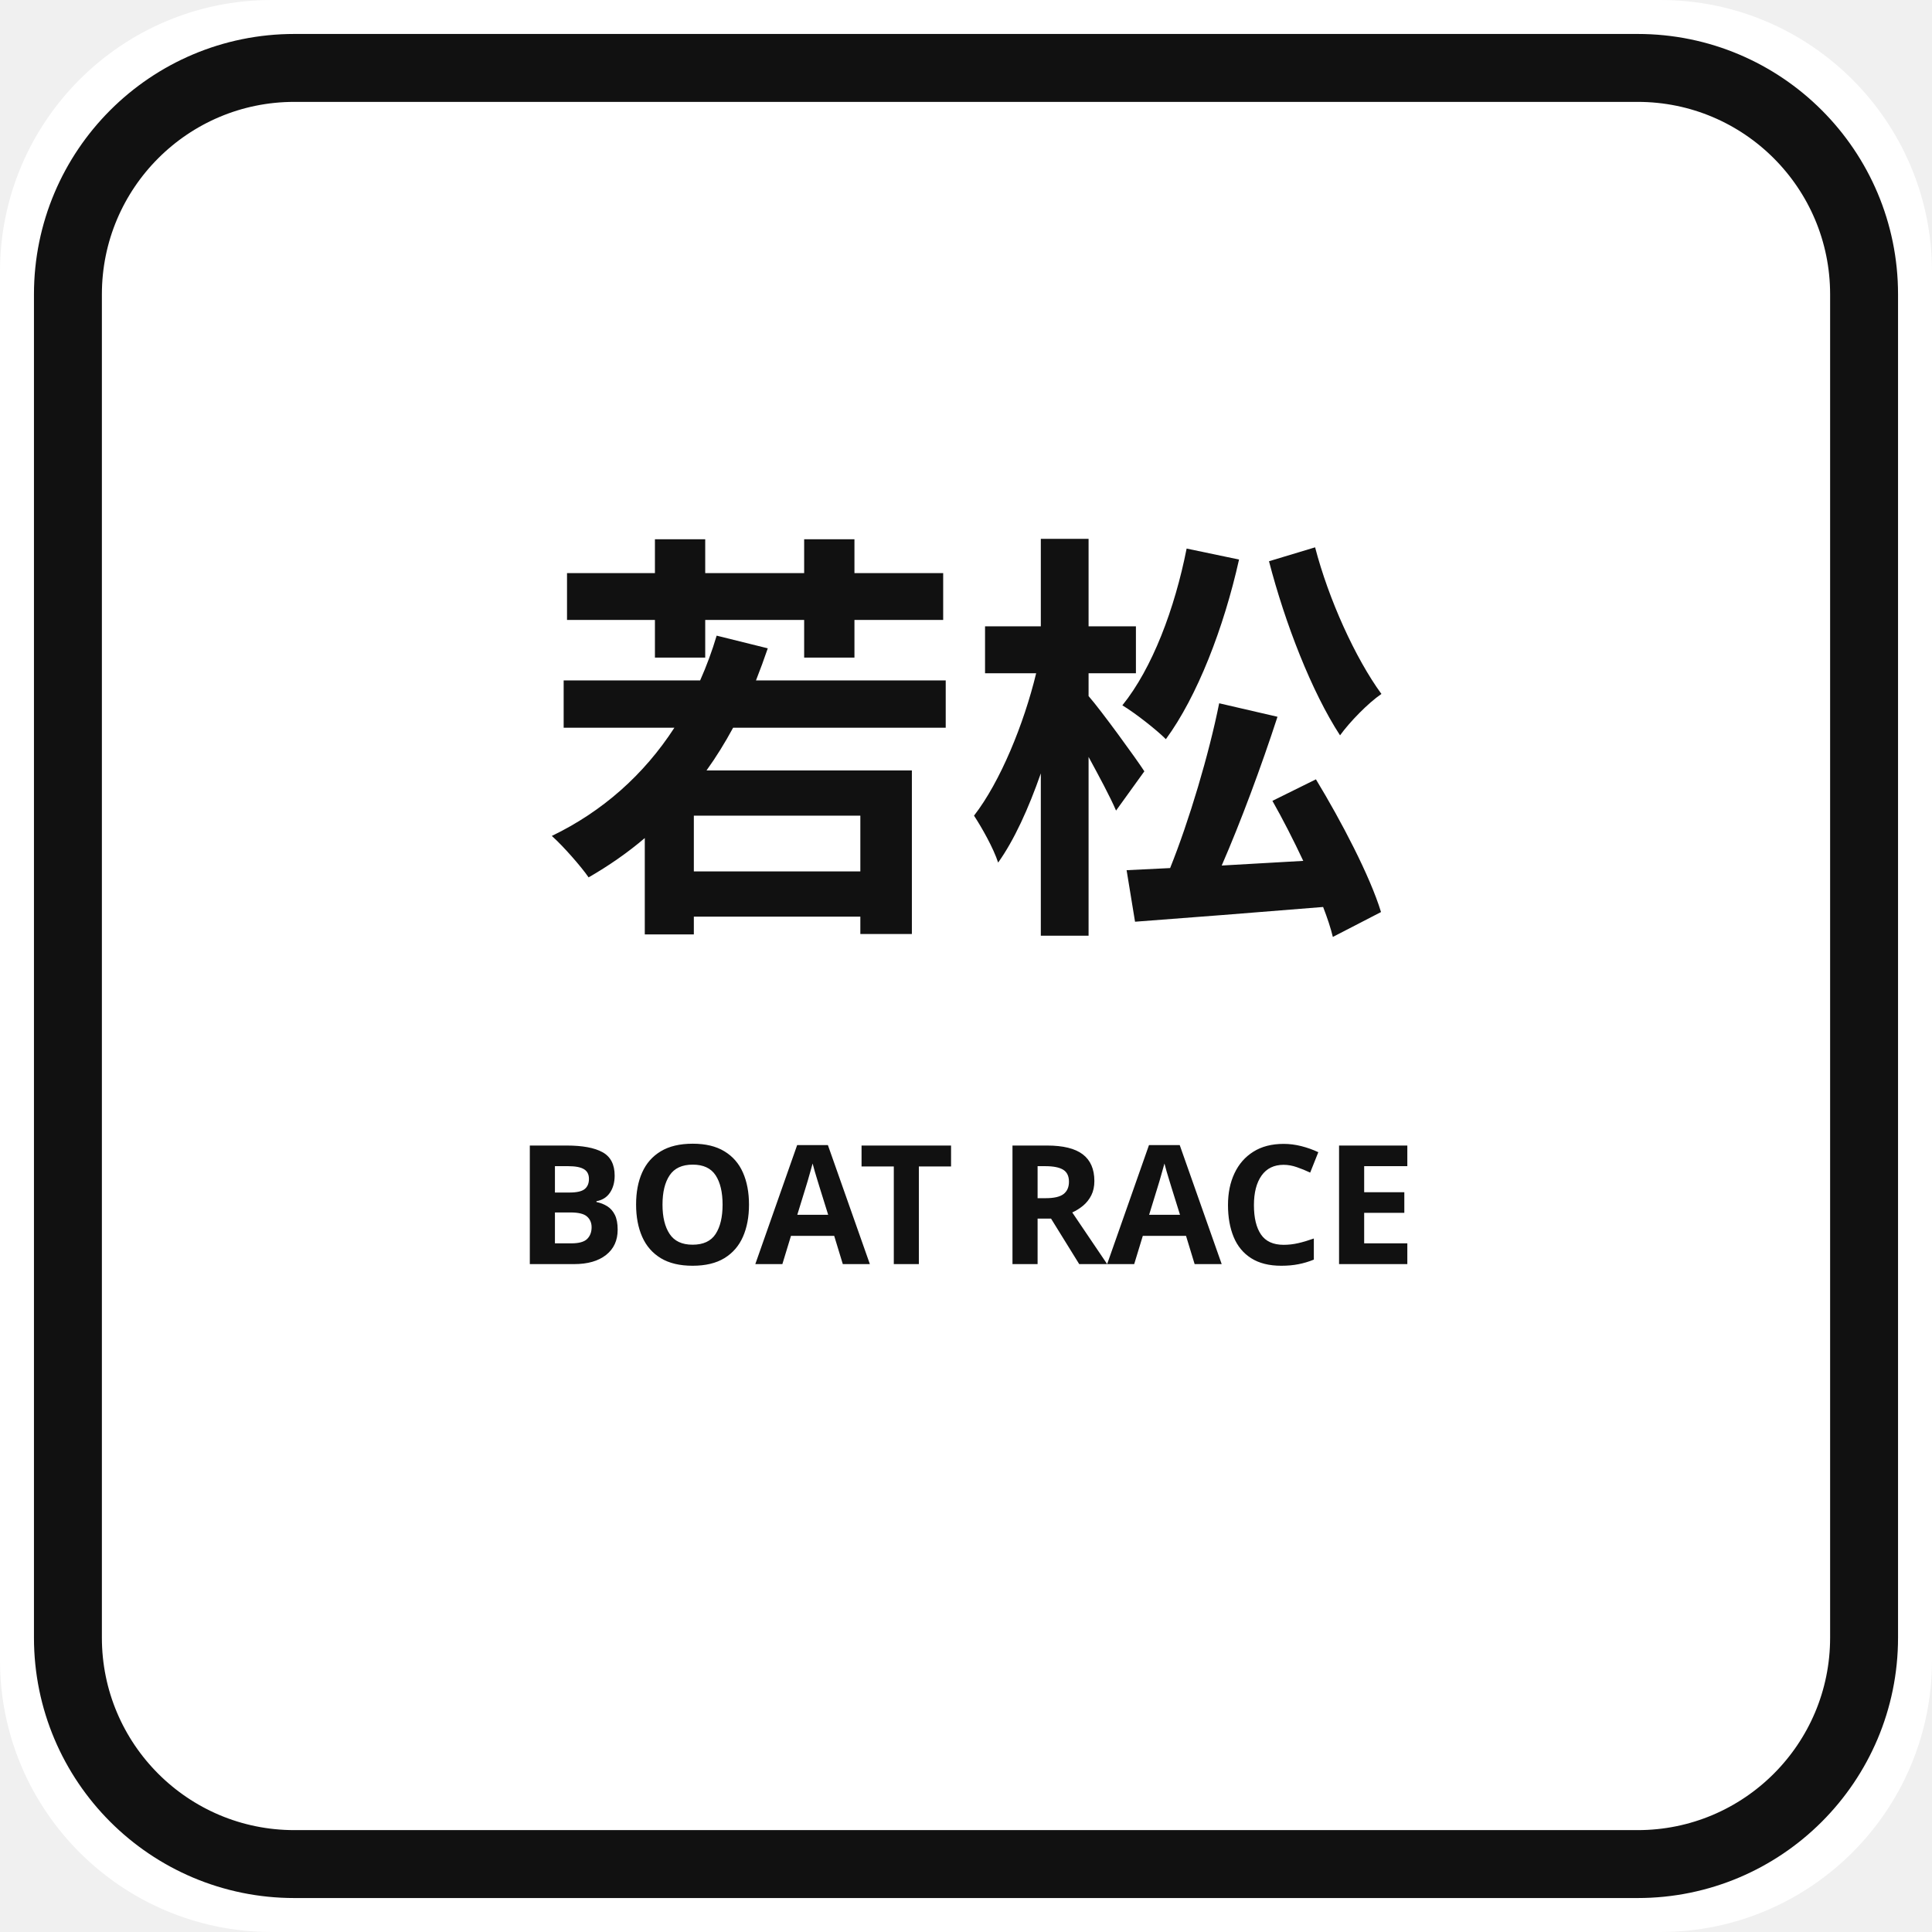
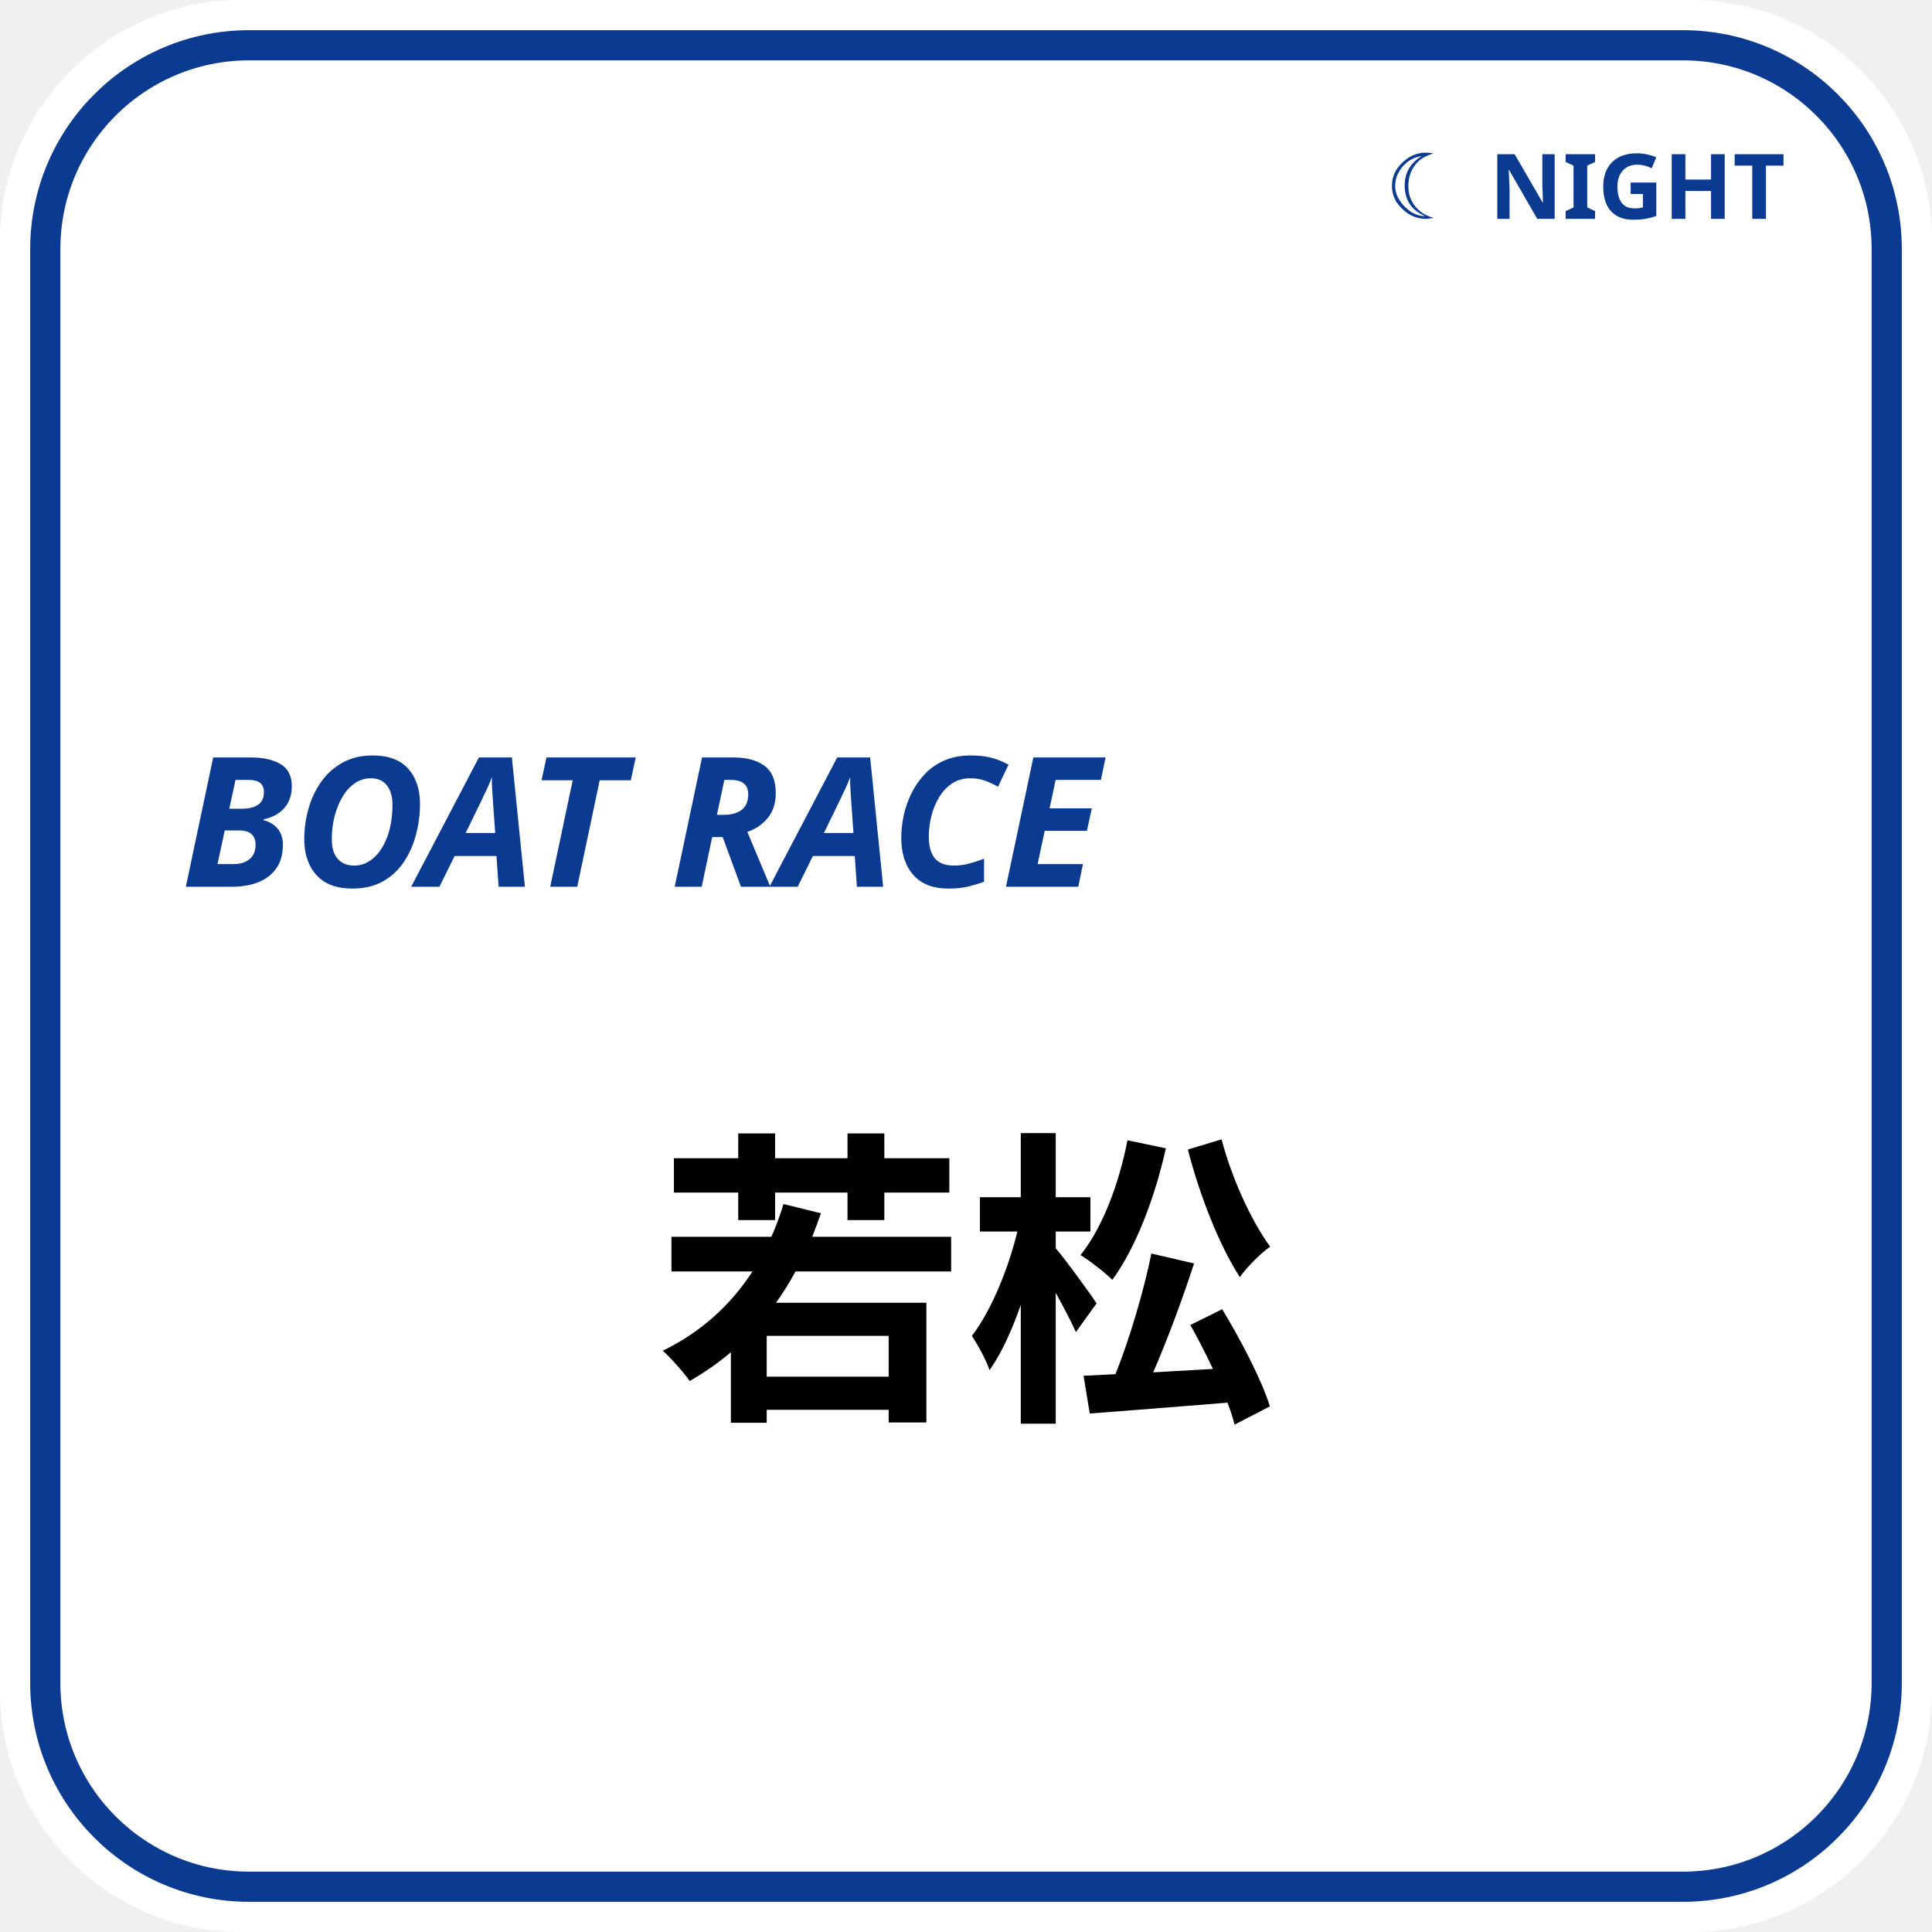
<svg xmlns="http://www.w3.org/2000/svg" viewBox="0 0 512 512">
-   <rect width="512" height="512" rx="72" fill="white" />
-   <rect x="18" y="18" width="476" height="476" rx="60" fill="none" stroke="#111" stroke-width="18" />
-   <text x="256" y="238" text-anchor="middle" font-family="sans-serif" font-weight="700" font-size="112" fill="#111">若松</text>
-   <text x="256" y="335" text-anchor="middle" font-family="sans-serif" font-weight="700" font-size="44" fill="#111">BOAT RACE</text>
+   <rect width="512" height="512" rx="64" fill="white" />
+   <rect x="12" y="12" width="488" height="488" rx="54" fill="none" stroke="#0b3b91" stroke-width="8" />
+   <text x="420" y="58" text-anchor="middle" font-family="sans-serif" font-size="24" font-weight="700" fill="#0b3b91">☾ NIGHT</text>
+   <text x="48" y="235" font-family="sans-serif" font-size="48" font-weight="800" font-style="italic" fill="#0b3b91">BOAT RACE</text>
+   <text x="256" y="370" text-anchor="middle" font-family="sans-serif" font-size="82" font-weight="800">若松</text>
</svg>
